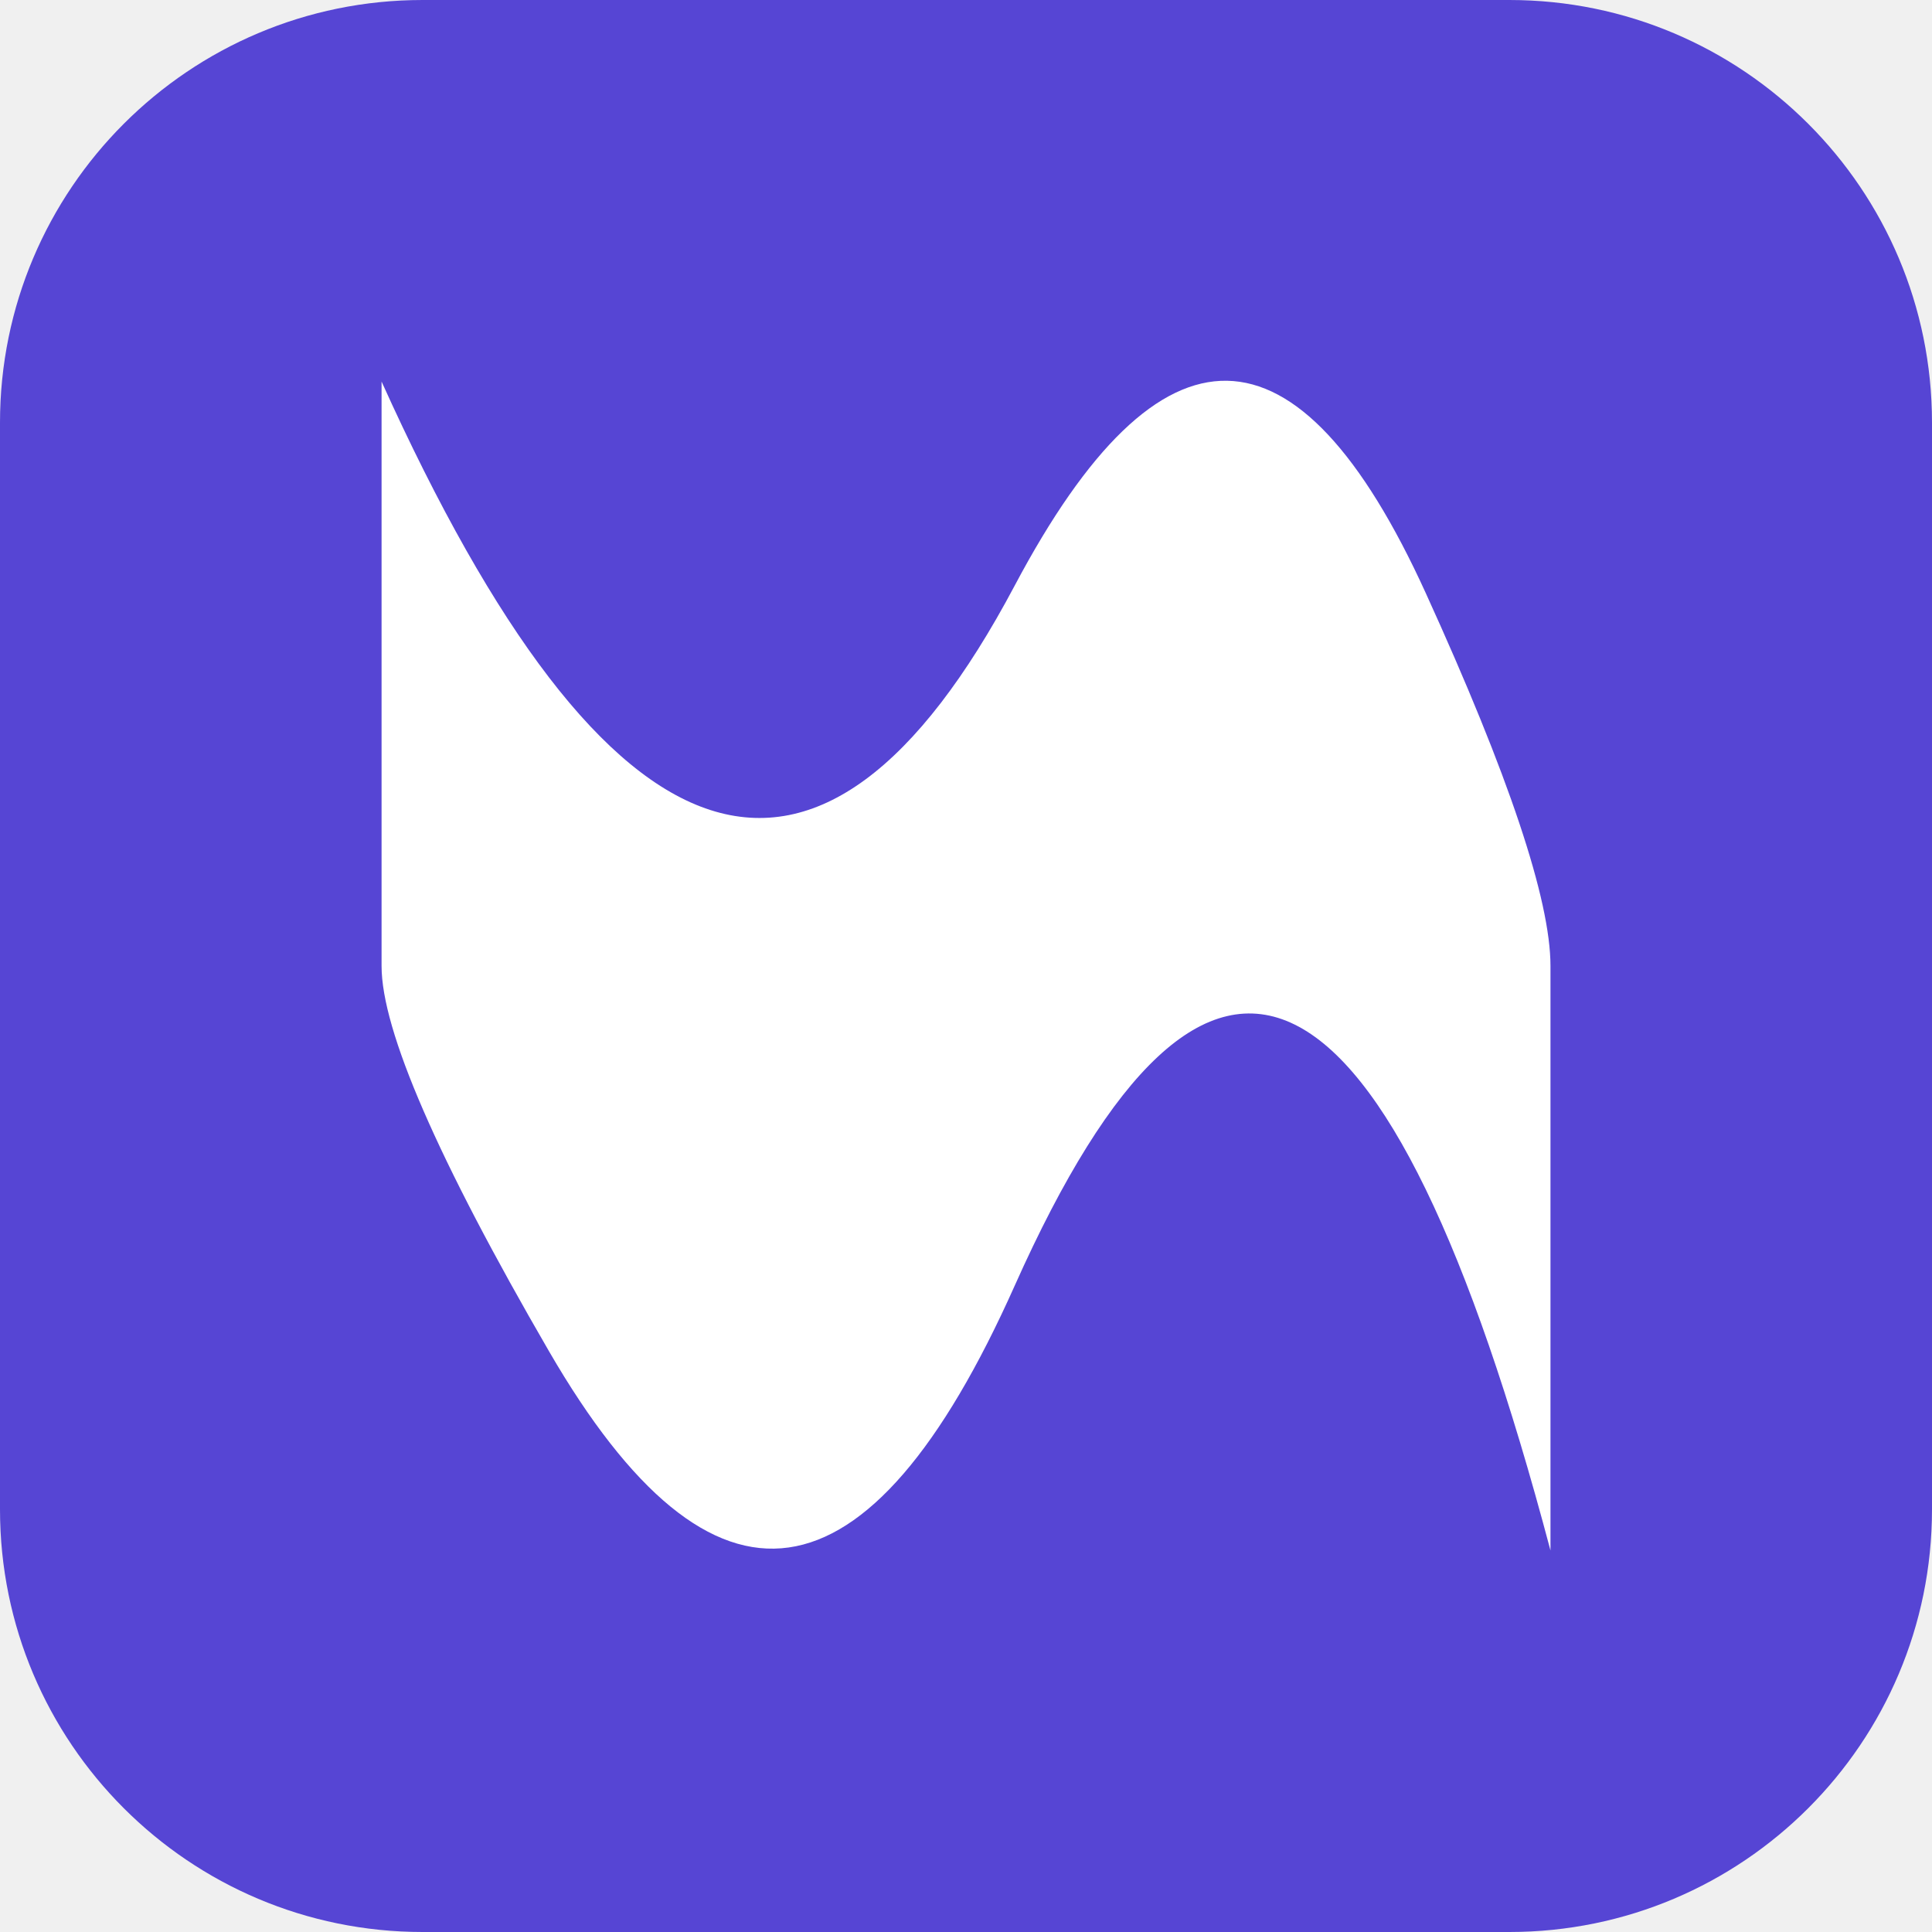
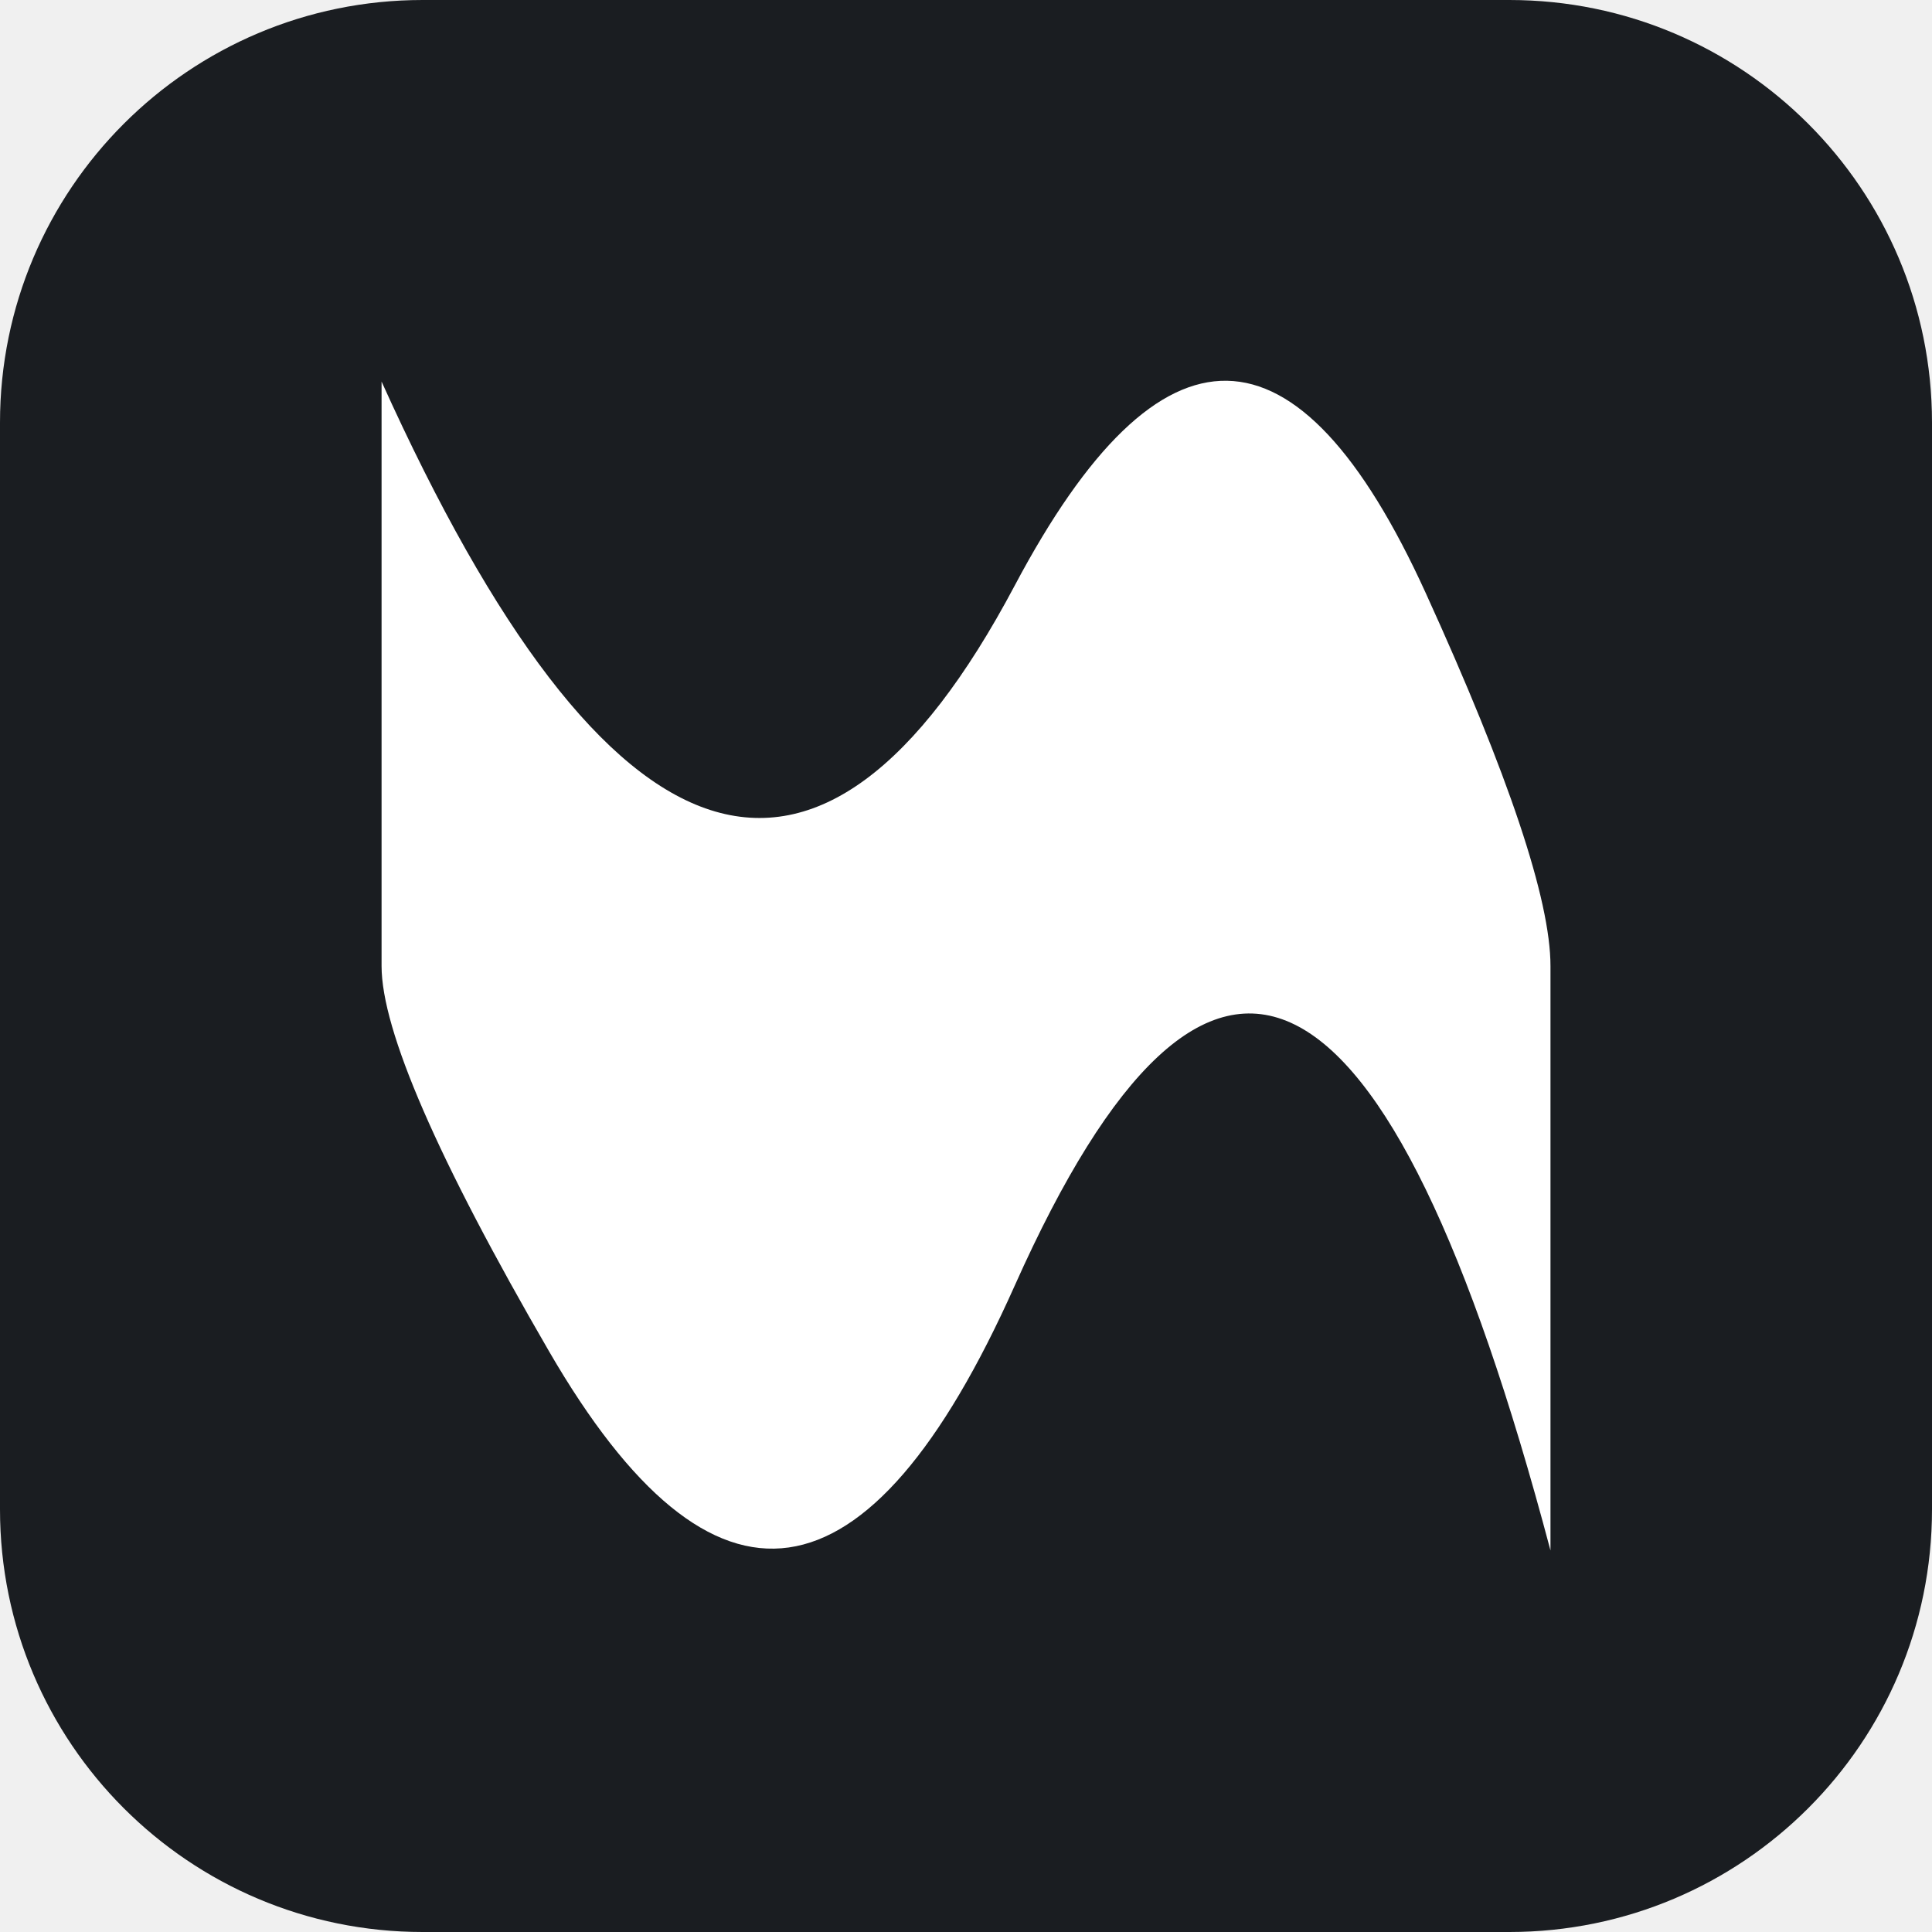
<svg xmlns="http://www.w3.org/2000/svg" width="32" height="32" viewBox="0 0 32 32" role="img" aria-label="Motir">
-   <rect width="32" height="32" rx="7" fill="#5645d4" />
+   <style>@media (prefers-color-scheme: dark) { .tile { fill: #edeef0; } .glyph { fill: #0c0d0f; } }</style>
+   <rect class="tile" width="32" height="32" rx="7" fill="#1a1d21" />
  <g transform="translate(6.32 6.32) scale(0.8067)">
-     <path d="M0 0Q7 15.5 13 4.188Q17.5 -4.297 21.438 4.34Q24 9.961 24 12L24 24Q19 5.125 13 18.562Q8.5 28.641 3.438 19.91Q0 13.982 0 12Z" fill="#ffffff" />
+     <path class="glyph" d="M0 0Q7 15.5 13 4.188Q17.5 -4.297 21.438 4.34Q24 9.961 24 12L24 24Q19 5.125 13 18.562Q8.5 28.641 3.438 19.91Q0 13.982 0 12Z" fill="#ffffff" />
  </g>
</svg>
